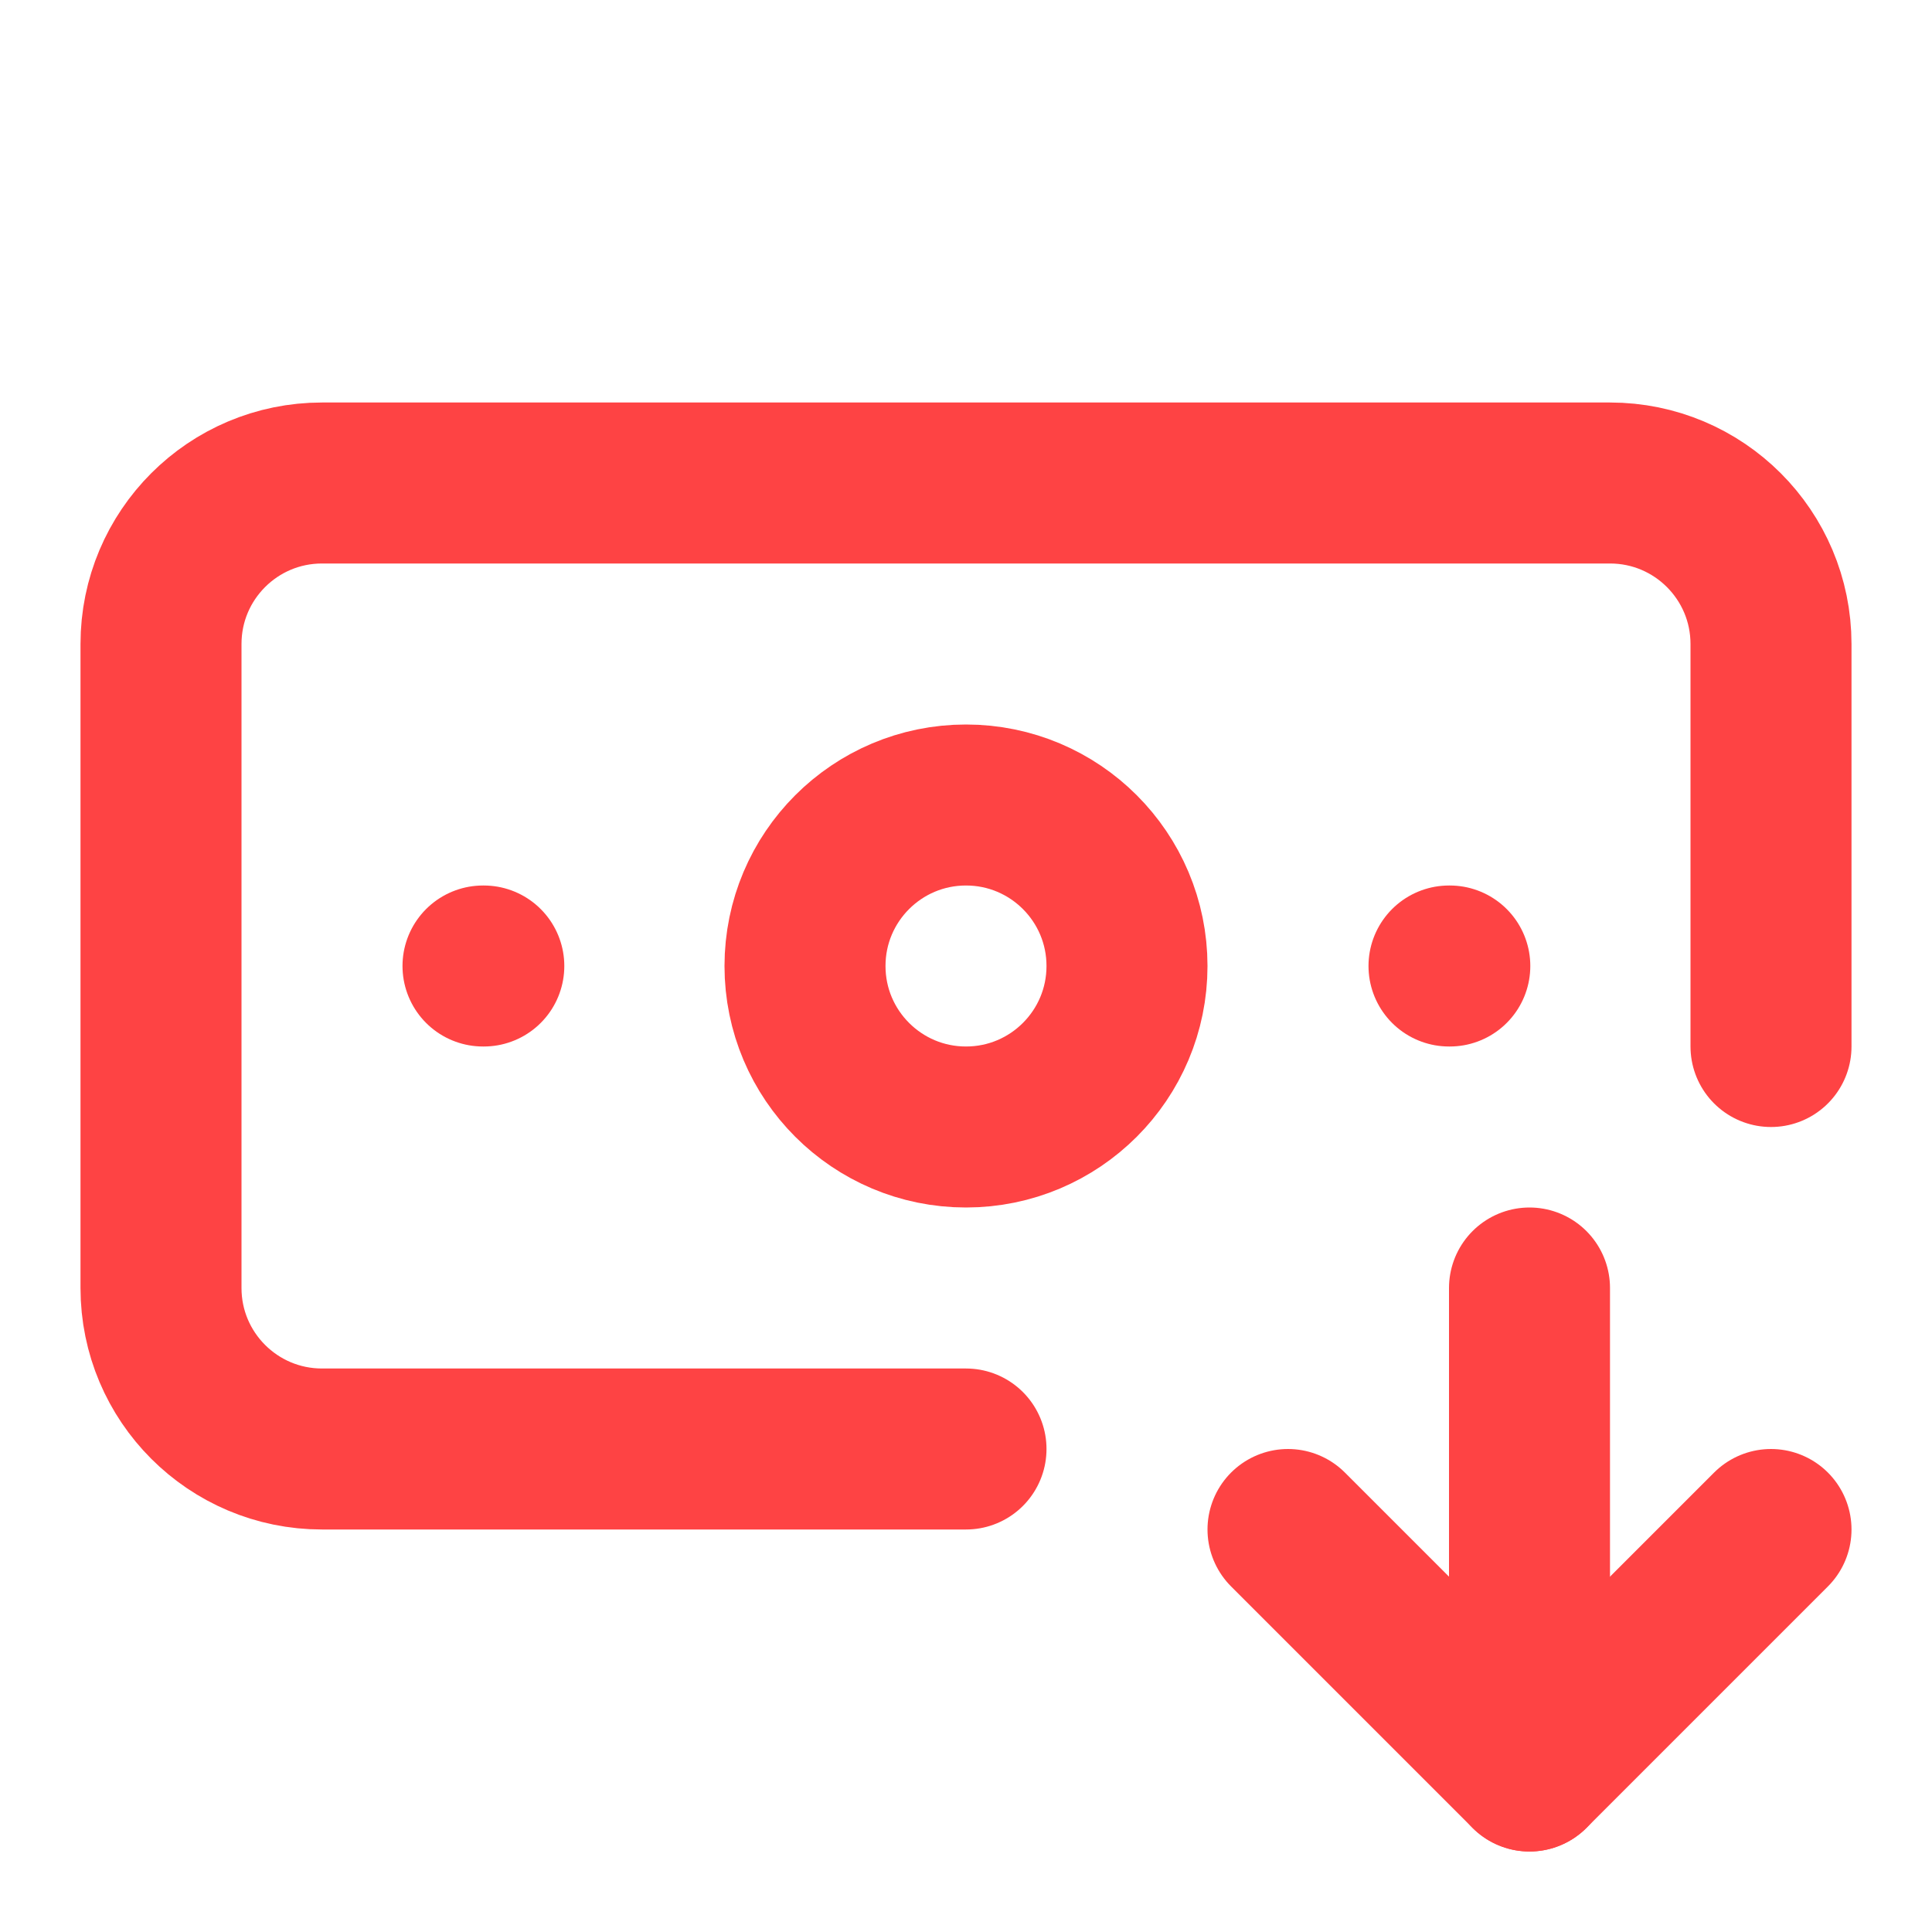
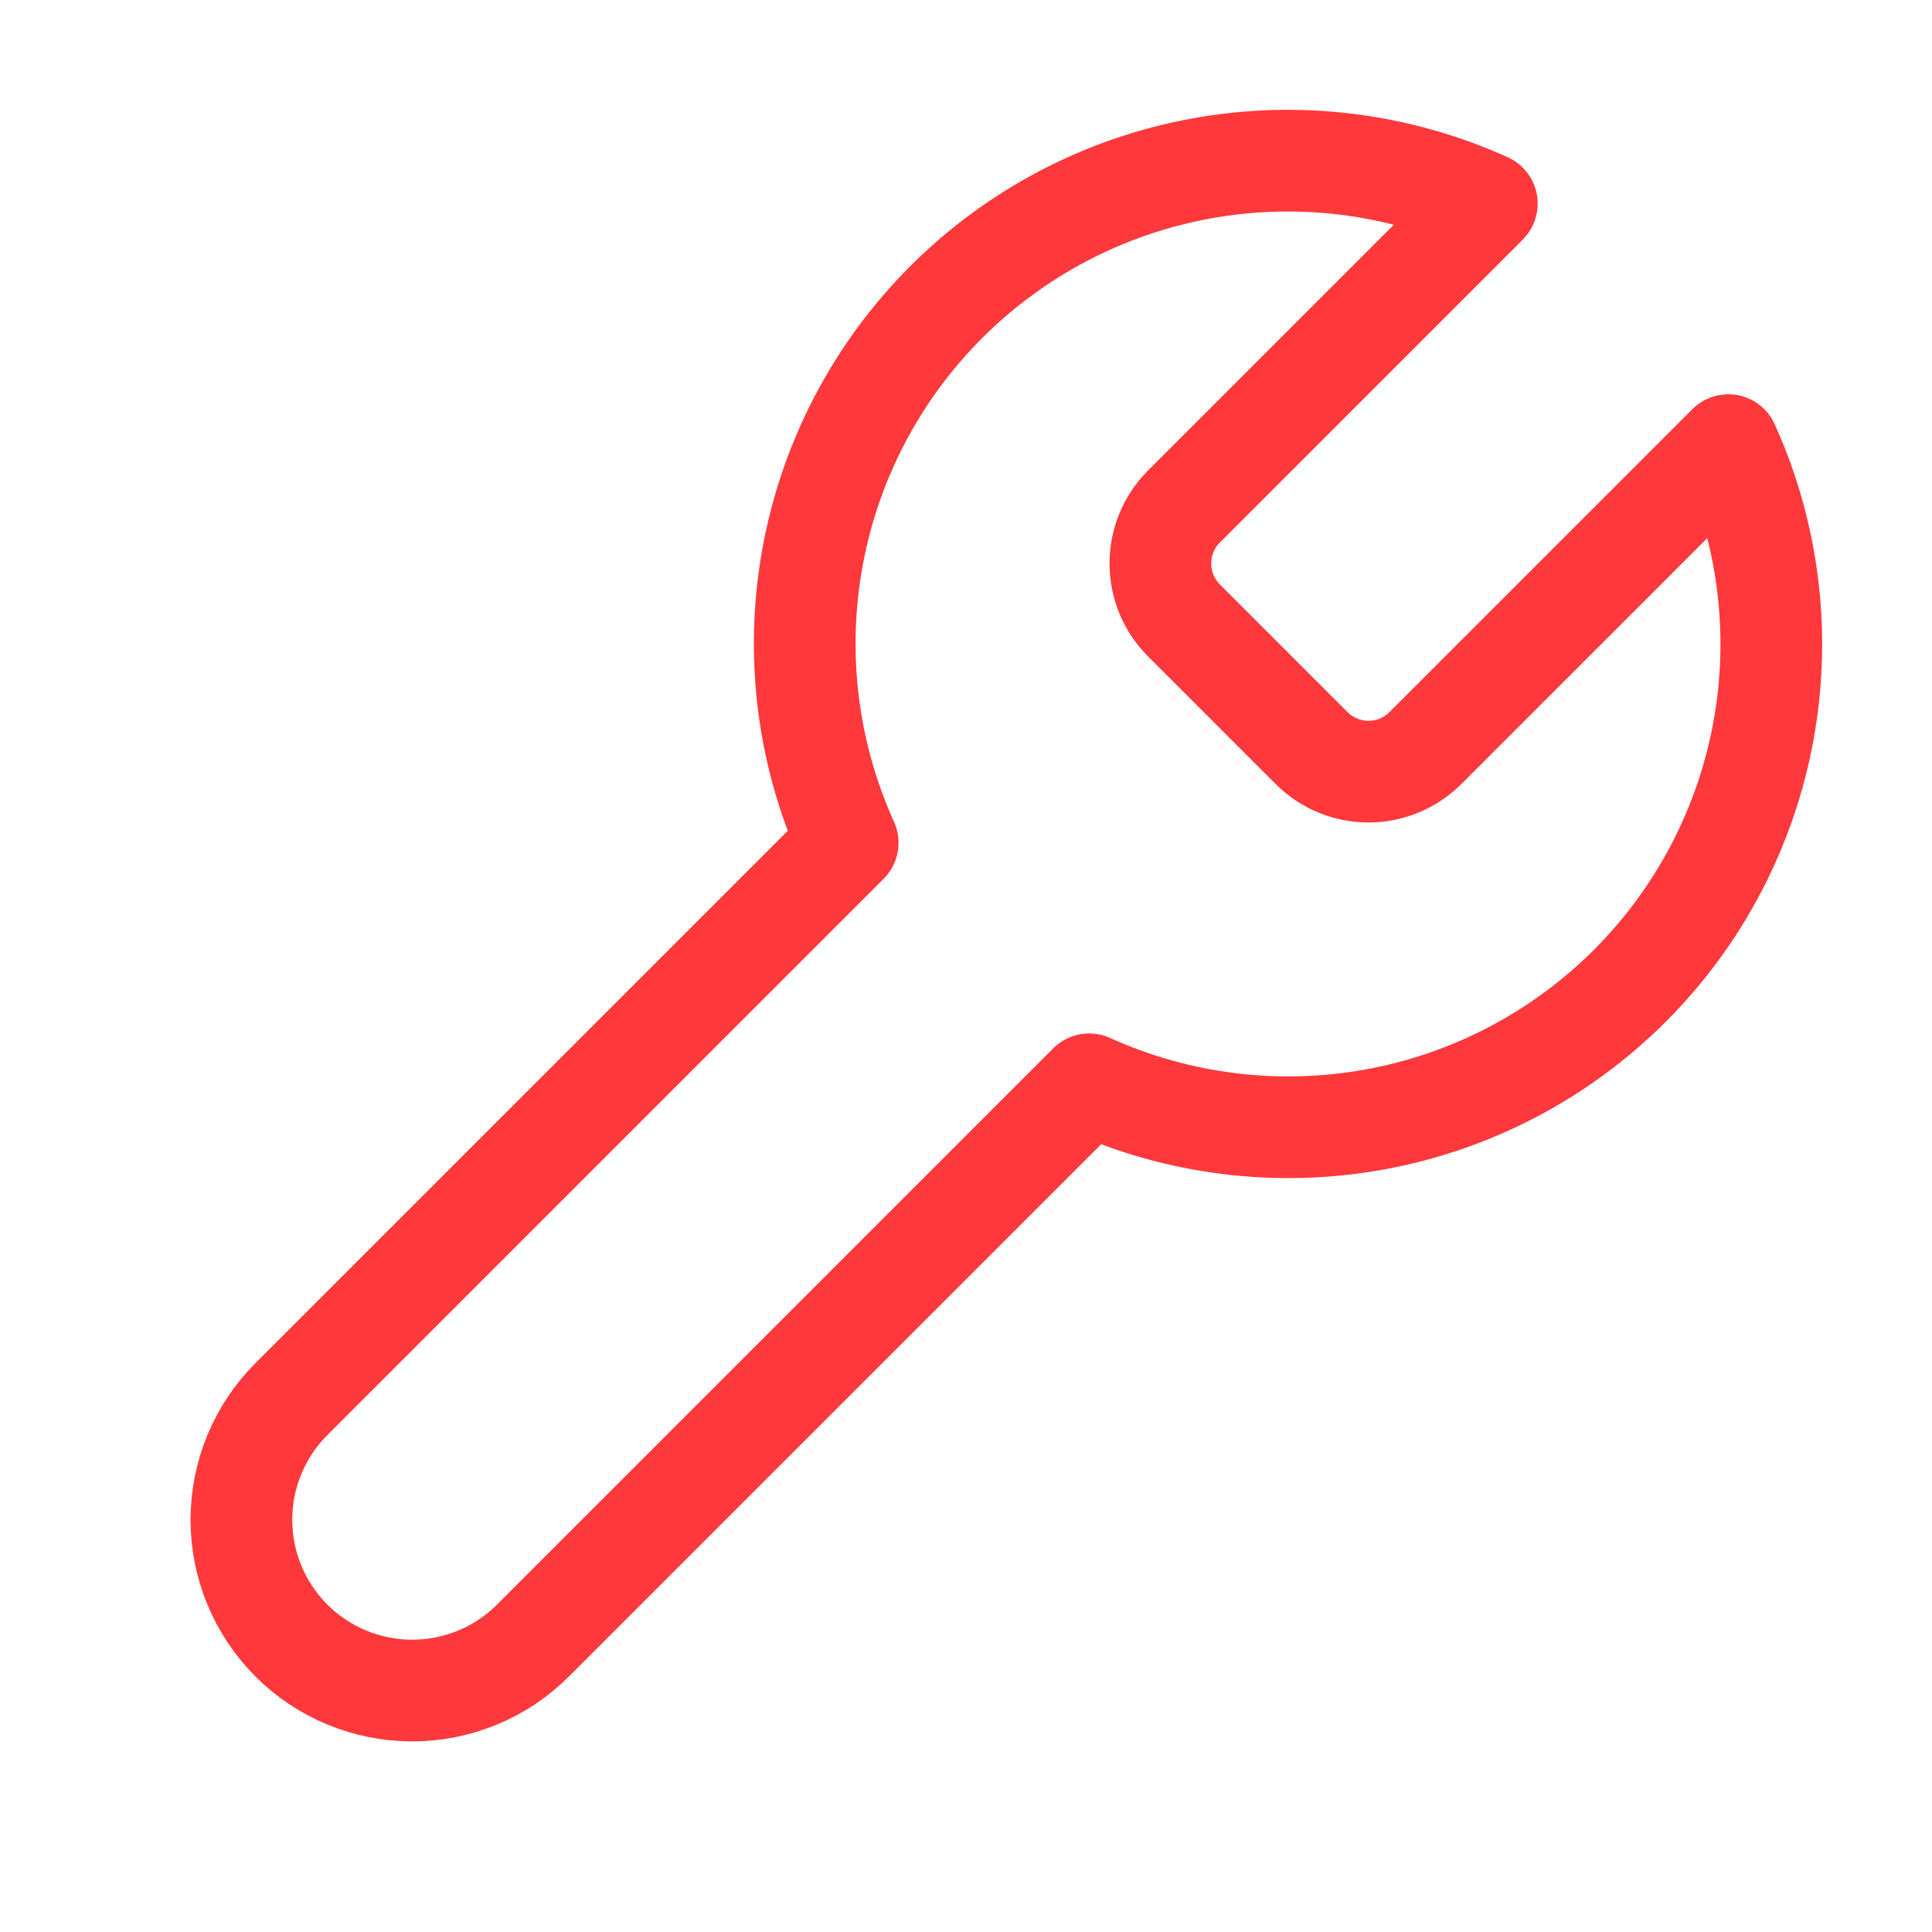
- <svg xmlns="http://www.w3.org/2000/svg" width="24" height="24" viewBox="0 0 24 24" fill="none" stroke="#fe4344" stroke-width="2" stroke-linecap="round" stroke-linejoin="round" class="lucide lucide-banknote-arrow-down-icon lucide-banknote-arrow-down">
-   <path d="M12 18H4a2 2 0 0 1-2-2V8a2 2 0 0 1 2-2h16a2 2 0 0 1 2 2v5" />
-   <path d="m16 19 3 3 3-3" />
-   <path d="M18 12h.01" />
-   <path d="M19 16v6" />
-   <path d="M6 12h.01" />
-   <circle cx="12" cy="12" r="2" />
+ <svg xmlns="http://www.w3.org/2000/svg" width="38" height="38" viewBox="0 0 38 38" fill="none">
+   <path d="M23.275 9.974C22.985 10.27 22.823 10.668 22.823 11.083C22.823 11.497 22.985 11.895 23.275 12.191L25.808 14.724C26.104 15.014 26.502 15.177 26.917 15.177C27.331 15.177 27.729 15.014 28.025 14.724L33.994 8.755C34.791 10.514 35.032 12.475 34.685 14.375C34.339 16.274 33.422 18.024 32.057 19.389C30.691 20.755 28.942 21.672 27.042 22.018C25.142 22.364 23.182 22.123 21.423 21.327L10.482 32.268C9.852 32.898 8.998 33.251 8.107 33.251C7.216 33.251 6.362 32.898 5.732 32.268C5.102 31.638 4.748 30.783 4.748 29.893C4.748 29.002 5.102 28.148 5.732 27.518L16.673 16.577C15.877 14.817 15.635 12.857 15.982 10.957C16.328 9.057 17.245 7.308 18.61 5.943C19.976 4.577 21.725 3.66 23.625 3.314C25.525 2.968 27.485 3.209 29.244 4.005L23.291 9.958L23.275 9.974Z" stroke="#FF383C" stroke-width="2" stroke-linecap="round" stroke-linejoin="round" />
</svg>
